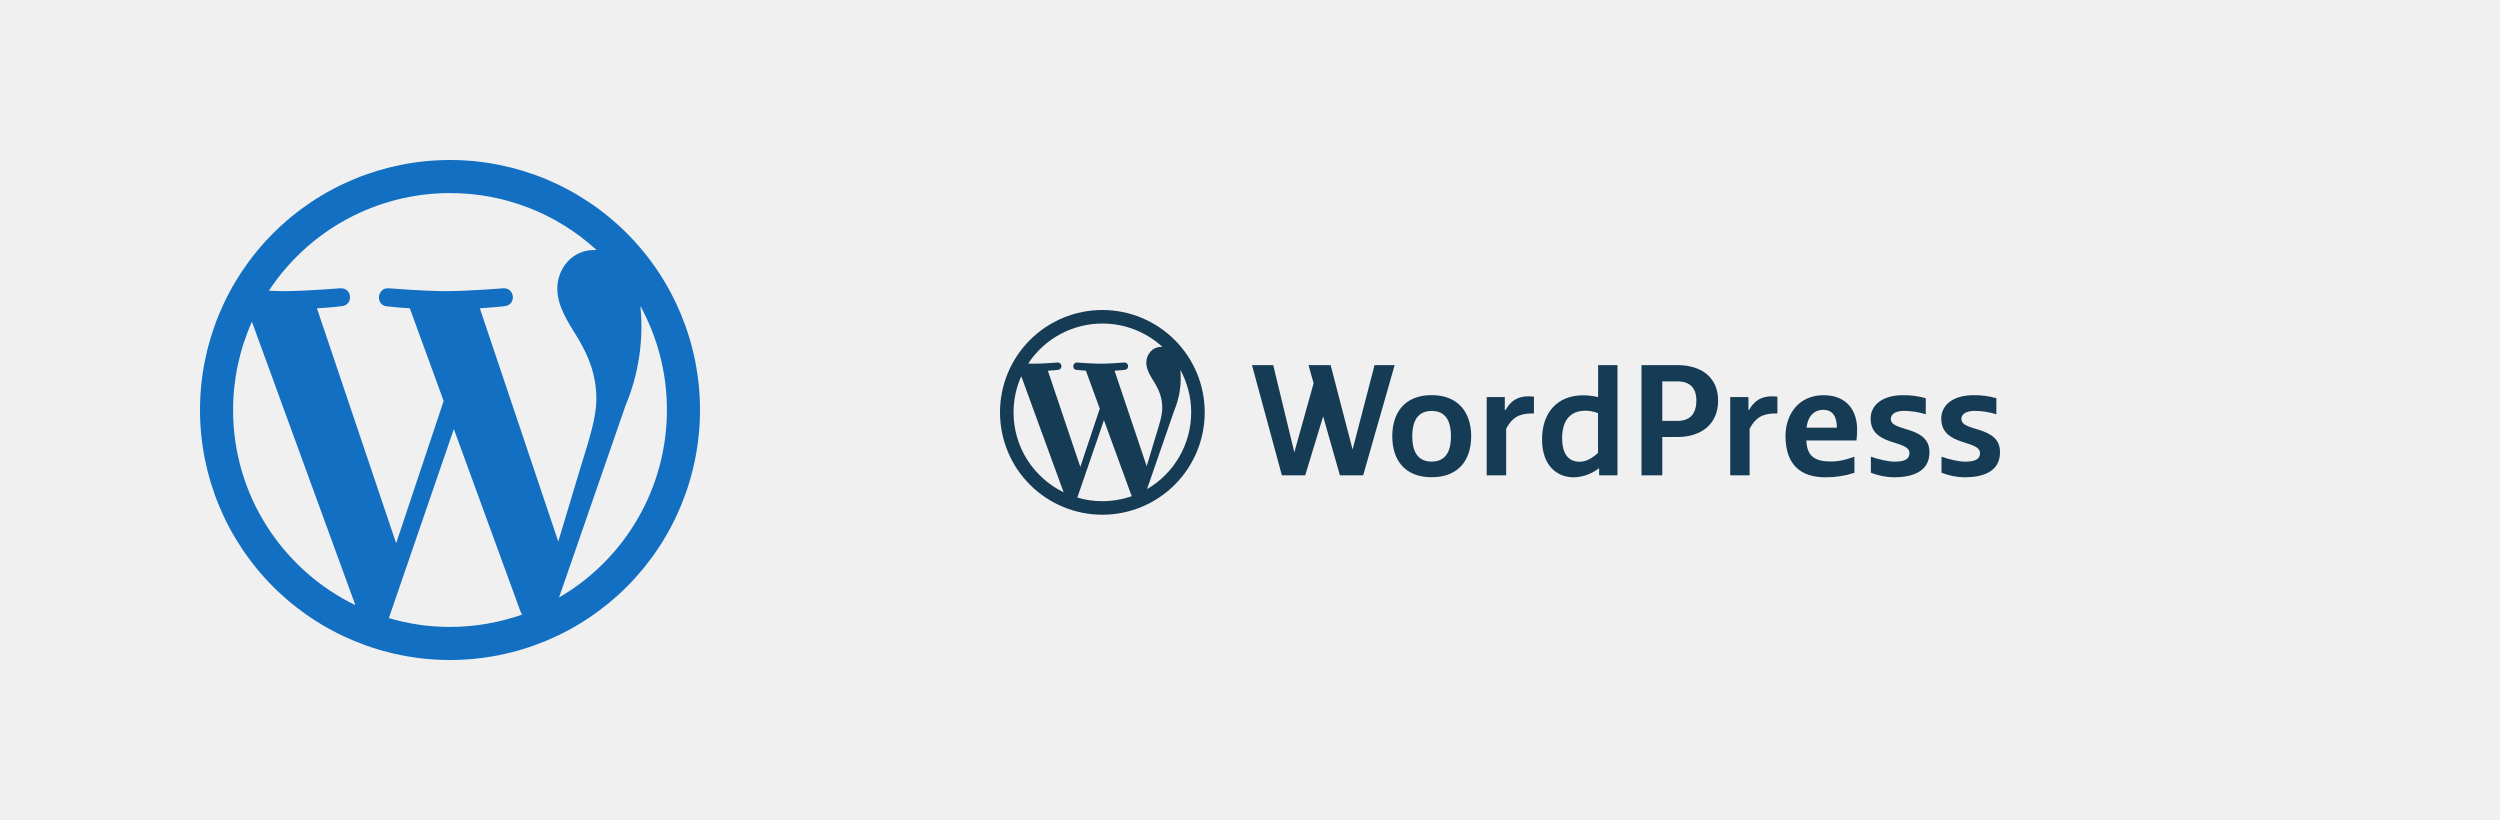
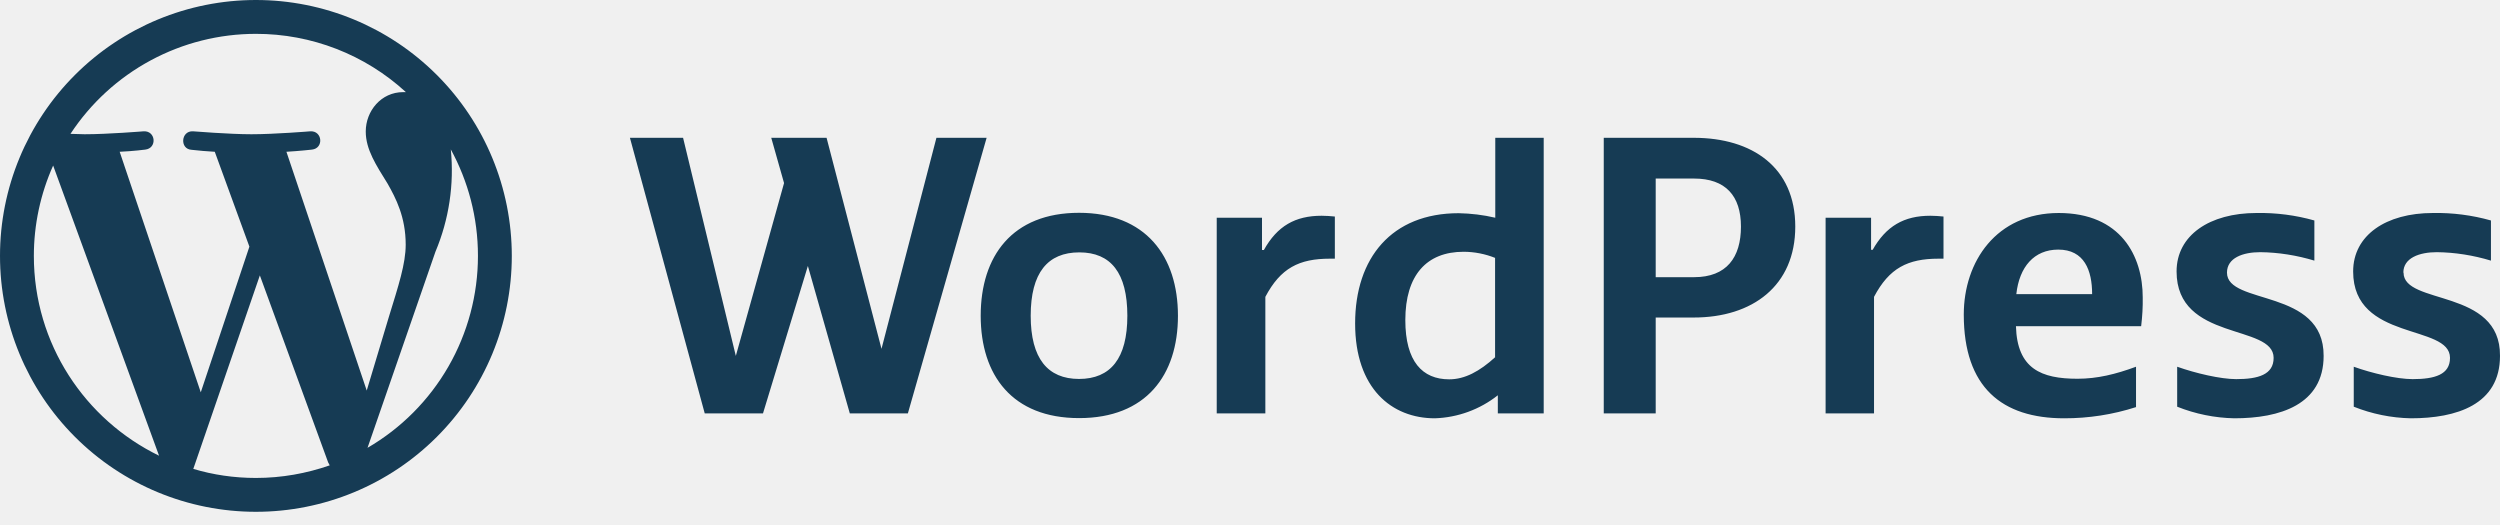
- <svg xmlns="http://www.w3.org/2000/svg" width="250" height="82" viewBox="0 0 250 82" fill="none">
-   <g clip-path="url(#clip0_401_96)">
-     <path d="M23.308 41C23.308 49.596 28.308 57 35.538 60.519L25.192 32.173C23.95 34.95 23.308 37.958 23.308 41ZM45 62.692C47.519 62.692 49.942 62.25 52.212 61.462L52.058 61.173L45.385 42.904L38.885 61.808C40.808 62.385 42.865 62.692 45 62.692ZM47.981 30.827L55.827 54.154L58 46.923C58.923 43.923 59.635 41.769 59.635 39.904C59.635 37.212 58.673 35.365 57.865 33.942C56.75 32.135 55.731 30.615 55.731 28.846C55.731 26.846 57.231 25 59.385 25H59.654C55.657 21.331 50.426 19.299 45 19.308C41.407 19.307 37.871 20.2 34.709 21.905C31.547 23.61 28.858 26.075 26.885 29.077L28.269 29.115C30.538 29.115 34.038 28.827 34.038 28.827C35.231 28.769 35.365 30.481 34.192 30.615C34.192 30.615 33.019 30.769 31.692 30.827L39.615 54.327L44.365 40.096L40.981 30.827C40.223 30.785 39.466 30.721 38.712 30.635C37.538 30.558 37.673 28.769 38.846 28.827C38.846 28.827 42.423 29.115 44.558 29.115C46.827 29.115 50.327 28.827 50.327 28.827C51.5 28.769 51.654 30.481 50.481 30.615C50.481 30.615 49.308 30.75 47.981 30.827ZM55.904 59.75C59.185 57.842 61.909 55.106 63.802 51.816C65.695 48.526 66.692 44.796 66.692 41C66.692 37.231 65.731 33.692 64.038 30.596C64.382 34.002 63.866 37.441 62.538 40.596L55.904 59.75ZM45 66C38.37 66 32.011 63.366 27.322 58.678C22.634 53.989 20 47.63 20 41C20 34.37 22.634 28.011 27.322 23.322C32.011 18.634 38.37 16 45 16C51.63 16 57.989 18.634 62.678 23.322C67.366 28.011 70 34.37 70 41C70 47.63 67.366 53.989 62.678 58.678C57.989 63.366 51.63 66 45 66Z" fill="#126FC2" />
-   </g>
-   <g clip-path="url(#clip1_401_96)">
-     <path d="M137.457 36.512L135.26 44.953L133.063 36.512H130.85L131.362 38.323L129.433 45.236L127.323 36.512H125.197L128.189 47.535H130.52L132.315 41.638L133.992 47.535H136.315L139.465 36.512H137.457ZM159.811 39.709C159.33 39.597 158.84 39.537 158.346 39.528C155.669 39.528 154.205 41.315 154.205 43.937C154.205 46.543 155.669 47.732 157.394 47.732C158.31 47.702 159.194 47.38 159.913 46.811V47.535H161.748V36.512H159.811V39.709ZM159.811 45.283C159.181 45.858 158.591 46.173 157.969 46.173C156.898 46.173 156.213 45.465 156.213 43.803C156.213 42.008 157.063 41.071 158.543 41.071C158.976 41.071 159.409 41.157 159.803 41.315V45.283H159.811ZM150.551 41H150.48V39.709H148.669V47.535H150.614V42.874C151.22 41.724 151.961 41.346 153.197 41.346H153.394V39.661C153.219 39.642 153.042 39.632 152.866 39.63C151.811 39.63 151.087 40.039 150.551 41.008V41ZM143.165 39.512C140.488 39.512 139.228 41.244 139.228 43.63C139.228 46.008 140.488 47.724 143.165 47.724C145.843 47.724 147.118 46.008 147.118 43.63C147.118 41.244 145.827 39.512 143.157 39.512H143.165ZM143.165 46.157C141.906 46.157 141.228 45.339 141.228 43.63C141.228 41.913 141.906 41.094 143.173 41.094C144.433 41.094 145.094 41.913 145.094 43.63C145.094 45.339 144.425 46.157 143.157 46.157H143.165ZM174.906 40.992H174.843V39.709H173.024V47.535H174.961V42.874C175.567 41.724 176.307 41.346 177.543 41.346H177.74V39.661C177.565 39.642 177.389 39.632 177.213 39.63C176.165 39.63 175.441 40.039 174.898 41.008H174.906V40.992ZM167.756 36.512H164.15V47.535H166.228V43.701H167.748C170.102 43.701 171.811 42.433 171.811 40.063C171.811 37.701 170.102 36.512 167.748 36.512H167.756ZM167.772 42.087H166.228V38.142H167.764C169.024 38.142 169.638 38.835 169.638 40.063C169.638 41.299 169.063 42.087 167.764 42.087H167.772ZM196.134 41.906C196.134 41.315 196.78 41.087 197.472 41.087C198.205 41.094 198.937 41.213 199.638 41.425V39.819C198.883 39.605 198.1 39.505 197.315 39.52C195.441 39.52 194.126 40.409 194.126 41.858C194.126 44.669 198 43.945 198 45.315C198 45.984 197.394 46.165 196.504 46.165C195.874 46.165 194.874 45.929 194.15 45.669V47.268C194.876 47.558 195.65 47.716 196.433 47.732C198.26 47.732 200 47.189 200 45.236C200.024 42.52 196.142 43.221 196.142 41.906H196.134ZM182.354 39.52C179.85 39.52 178.551 41.465 178.551 43.583C178.551 46.496 180.079 47.732 182.567 47.732C183.543 47.734 184.513 47.583 185.441 47.283V45.669C184.63 45.968 183.89 46.15 183.102 46.15C181.654 46.15 180.685 45.756 180.638 44.047H185.646C185.693 43.661 185.717 43.276 185.709 42.898C185.709 41.244 184.835 39.52 182.346 39.52H182.354ZM180.654 42.764C180.772 41.677 181.362 40.984 182.331 40.984C183.37 40.984 183.685 41.811 183.685 42.764H180.654ZM189.079 41.906C189.079 41.315 189.717 41.087 190.409 41.087C191.142 41.094 191.874 41.213 192.575 41.425V39.819C191.822 39.606 191.042 39.505 190.26 39.52C188.386 39.52 187.063 40.409 187.063 41.858C187.063 44.669 190.945 43.945 190.945 45.315C190.945 45.984 190.331 46.165 189.449 46.165C188.819 46.165 187.819 45.929 187.087 45.669V47.268C187.813 47.558 188.587 47.716 189.37 47.732C191.197 47.732 192.945 47.189 192.945 45.236C192.961 42.52 189.079 43.221 189.079 41.906ZM101.354 41.236C101.354 44.756 103.402 47.787 106.362 49.228L102.126 37.622C101.617 38.759 101.354 39.991 101.354 41.236ZM110.236 50.118C111.268 50.118 112.26 49.937 113.189 49.614L113.126 49.496L110.394 42.016L107.732 49.756C108.52 49.992 109.362 50.118 110.236 50.118ZM111.457 37.071L114.669 46.622L115.559 43.661C115.937 42.433 116.228 41.551 116.228 40.787C116.228 39.685 115.835 38.929 115.504 38.346C115.047 37.606 114.63 36.984 114.63 36.26C114.63 35.441 115.244 34.685 116.126 34.685H116.236C114.6 33.183 112.458 32.351 110.236 32.354C108.765 32.354 107.317 32.719 106.022 33.418C104.728 34.116 103.627 35.125 102.819 36.354L103.386 36.37C104.315 36.37 105.748 36.252 105.748 36.252C106.236 36.228 106.291 36.929 105.811 36.984C105.811 36.984 105.331 37.047 104.787 37.071L108.031 46.693L109.976 40.866L108.591 37.071C108.28 37.054 107.97 37.028 107.661 36.992C107.181 36.961 107.236 36.228 107.717 36.252C107.717 36.252 109.181 36.37 110.055 36.37C110.984 36.37 112.417 36.252 112.417 36.252C112.898 36.228 112.961 36.929 112.48 36.984C112.48 36.984 112 37.039 111.457 37.071ZM114.701 48.913C116.044 48.132 117.16 47.012 117.935 45.665C118.71 44.318 119.118 42.791 119.118 41.236C119.118 39.693 118.724 38.244 118.031 36.976C118.172 38.371 117.961 39.779 117.417 41.071L114.701 48.913ZM110.236 51.472C107.521 51.472 104.918 50.394 102.998 48.474C101.078 46.555 100 43.951 100 41.236C100 38.521 101.078 35.918 102.998 33.998C104.918 32.078 107.521 31 110.236 31C112.951 31 115.555 32.078 117.474 33.998C119.394 35.918 120.472 38.521 120.472 41.236C120.472 43.951 119.394 46.555 117.474 48.474C115.555 50.394 112.951 51.472 110.236 51.472Z" fill="#163B54" />
+ <svg xmlns="http://www.w3.org/2000/svg" width="100" height="21" viewBox="0 0 100 21" fill="none">
+   <g clip-path="url(#clip0_401_99)">
+     <path d="M37.457 5.512L35.26 13.953L33.063 5.512H30.85L31.362 7.323L29.433 14.236L27.323 5.512H25.197L28.189 16.535H30.52L32.315 10.638L33.992 16.535H36.315L39.465 5.512H37.457ZM59.811 8.709C59.331 8.597 58.84 8.537 58.346 8.528C55.669 8.528 54.205 10.315 54.205 12.937C54.205 15.543 55.669 16.732 57.394 16.732C58.31 16.702 59.194 16.38 59.913 15.811V16.535H61.748V5.512H59.811V8.709ZM59.811 14.284C59.181 14.858 58.591 15.173 57.968 15.173C56.898 15.173 56.213 14.465 56.213 12.803C56.213 11.008 57.063 10.071 58.543 10.071C58.976 10.071 59.409 10.158 59.803 10.315V14.284H59.811ZM50.551 10H50.48V8.709H48.669V16.535H50.614V11.874C51.221 10.724 51.961 10.347 53.197 10.347H53.394V8.661C53.218 8.642 53.042 8.632 52.866 8.63C51.811 8.63 51.087 9.039 50.551 10.008V10ZM43.165 8.512C40.488 8.512 39.228 10.244 39.228 12.63C39.228 15.008 40.488 16.724 43.165 16.724C45.843 16.724 47.118 15.008 47.118 12.63C47.118 10.244 45.827 8.512 43.157 8.512H43.165ZM43.165 15.158C41.906 15.158 41.228 14.339 41.228 12.63C41.228 10.913 41.906 10.095 43.173 10.095C44.433 10.095 45.094 10.913 45.094 12.63C45.094 14.339 44.425 15.158 43.157 15.158H43.165ZM74.906 9.992H74.843V8.709H73.024V16.535H74.961V11.874C75.567 10.724 76.307 10.347 77.543 10.347H77.74V8.661C77.565 8.642 77.389 8.632 77.213 8.63C76.165 8.63 75.441 9.039 74.898 10.008H74.906V9.992ZM67.756 5.512H64.15V16.535H66.228V12.701H67.748C70.102 12.701 71.811 11.433 71.811 9.063C71.811 6.701 70.102 5.512 67.748 5.512H67.756ZM67.772 11.087H66.228V7.142H67.764C69.024 7.142 69.638 7.835 69.638 9.063C69.638 10.299 69.063 11.087 67.764 11.087H67.772ZM96.134 10.905C96.134 10.315 96.779 10.087 97.472 10.087C98.205 10.095 98.937 10.213 99.638 10.425V8.819C98.883 8.606 98.1 8.505 97.315 8.52C95.441 8.52 94.126 9.409 94.126 10.858C94.126 13.669 98 12.945 98 14.315C98 14.984 97.394 15.165 96.504 15.165C95.874 15.165 94.874 14.929 94.15 14.669V16.268C94.876 16.558 95.65 16.716 96.433 16.732C98.26 16.732 100 16.189 100 14.236C100.024 11.52 96.142 12.22 96.142 10.905H96.134ZM82.354 8.52C79.85 8.52 78.551 10.465 78.551 12.583C78.551 15.496 80.079 16.732 82.567 16.732C83.543 16.734 84.513 16.583 85.441 16.284V14.669C84.63 14.969 83.89 15.15 83.102 15.15C81.653 15.15 80.685 14.756 80.638 13.047H85.646C85.693 12.661 85.716 12.276 85.709 11.898C85.709 10.244 84.835 8.52 82.347 8.52H82.354ZM80.653 11.764C80.772 10.677 81.362 9.984 82.331 9.984C83.37 9.984 83.685 10.811 83.685 11.764H80.653ZM89.079 10.905C89.079 10.315 89.716 10.087 90.409 10.087C91.142 10.095 91.874 10.213 92.575 10.425V8.819C91.822 8.606 91.042 8.506 90.26 8.52C88.386 8.52 87.063 9.409 87.063 10.858C87.063 13.669 90.945 12.945 90.945 14.315C90.945 14.984 90.331 15.165 89.449 15.165C88.819 15.165 87.819 14.929 87.087 14.669V16.268C87.813 16.558 88.587 16.716 89.37 16.732C91.197 16.732 92.945 16.189 92.945 14.236C92.961 11.52 89.079 12.22 89.079 10.905ZM1.354 10.236C1.354 13.756 3.402 16.787 6.362 18.228L2.126 6.622C1.617 7.759 1.354 8.991 1.354 10.236ZM10.236 19.118C11.268 19.118 12.26 18.937 13.189 18.614L13.126 18.496L10.394 11.016L7.732 18.756C8.52 18.992 9.362 19.118 10.236 19.118ZM11.457 6.071L14.669 15.622L15.559 12.661C15.937 11.433 16.228 10.551 16.228 9.787C16.228 8.685 15.835 7.929 15.504 7.346C15.047 6.606 14.63 5.984 14.63 5.26C14.63 4.441 15.244 3.685 16.126 3.685H16.236C14.6 2.183 12.458 1.351 10.236 1.354C8.765 1.354 7.317 1.719 6.022 2.418C4.728 3.116 3.627 4.125 2.819 5.354L3.386 5.37C4.315 5.37 5.748 5.252 5.748 5.252C6.236 5.228 6.291 5.929 5.811 5.984C5.811 5.984 5.331 6.047 4.787 6.071L8.031 15.693L9.976 9.866L8.591 6.071C8.28 6.054 7.97 6.027 7.661 5.992C7.181 5.961 7.236 5.228 7.717 5.252C7.717 5.252 9.181 5.37 10.055 5.37C10.984 5.37 12.417 5.252 12.417 5.252C12.898 5.228 12.961 5.929 12.48 5.984C12.48 5.984 12 6.039 11.457 6.071ZM14.701 17.913C16.044 17.132 17.16 16.012 17.935 14.665C18.71 13.318 19.118 11.79 19.118 10.236C19.118 8.693 18.724 7.244 18.032 5.976C18.172 7.371 17.961 8.779 17.417 10.071L14.701 17.913ZM10.236 20.472C7.521 20.472 4.918 19.394 2.998 17.474C1.078 15.555 0 12.951 0 10.236C0 7.521 1.078 4.918 2.998 2.998C4.918 1.078 7.521 0 10.236 0C12.951 0 15.555 1.078 17.474 2.998C19.394 4.918 20.472 7.521 20.472 10.236C20.472 12.951 19.394 15.555 17.474 17.474C15.555 19.394 12.951 20.472 10.236 20.472Z" fill="#163B54" />
  </g>
  <defs>
-     <clipPath id="clip0_401_96">
-       <rect width="50" height="50" fill="white" transform="translate(20 16)" />
-     </clipPath>
-     <clipPath id="clip1_401_96">
-       <rect width="100" height="20.472" fill="white" transform="translate(100 31)" />
+     <clipPath id="clip0_401_99">
+       <rect width="100" height="20.472" fill="white" />
    </clipPath>
  </defs>
</svg>
